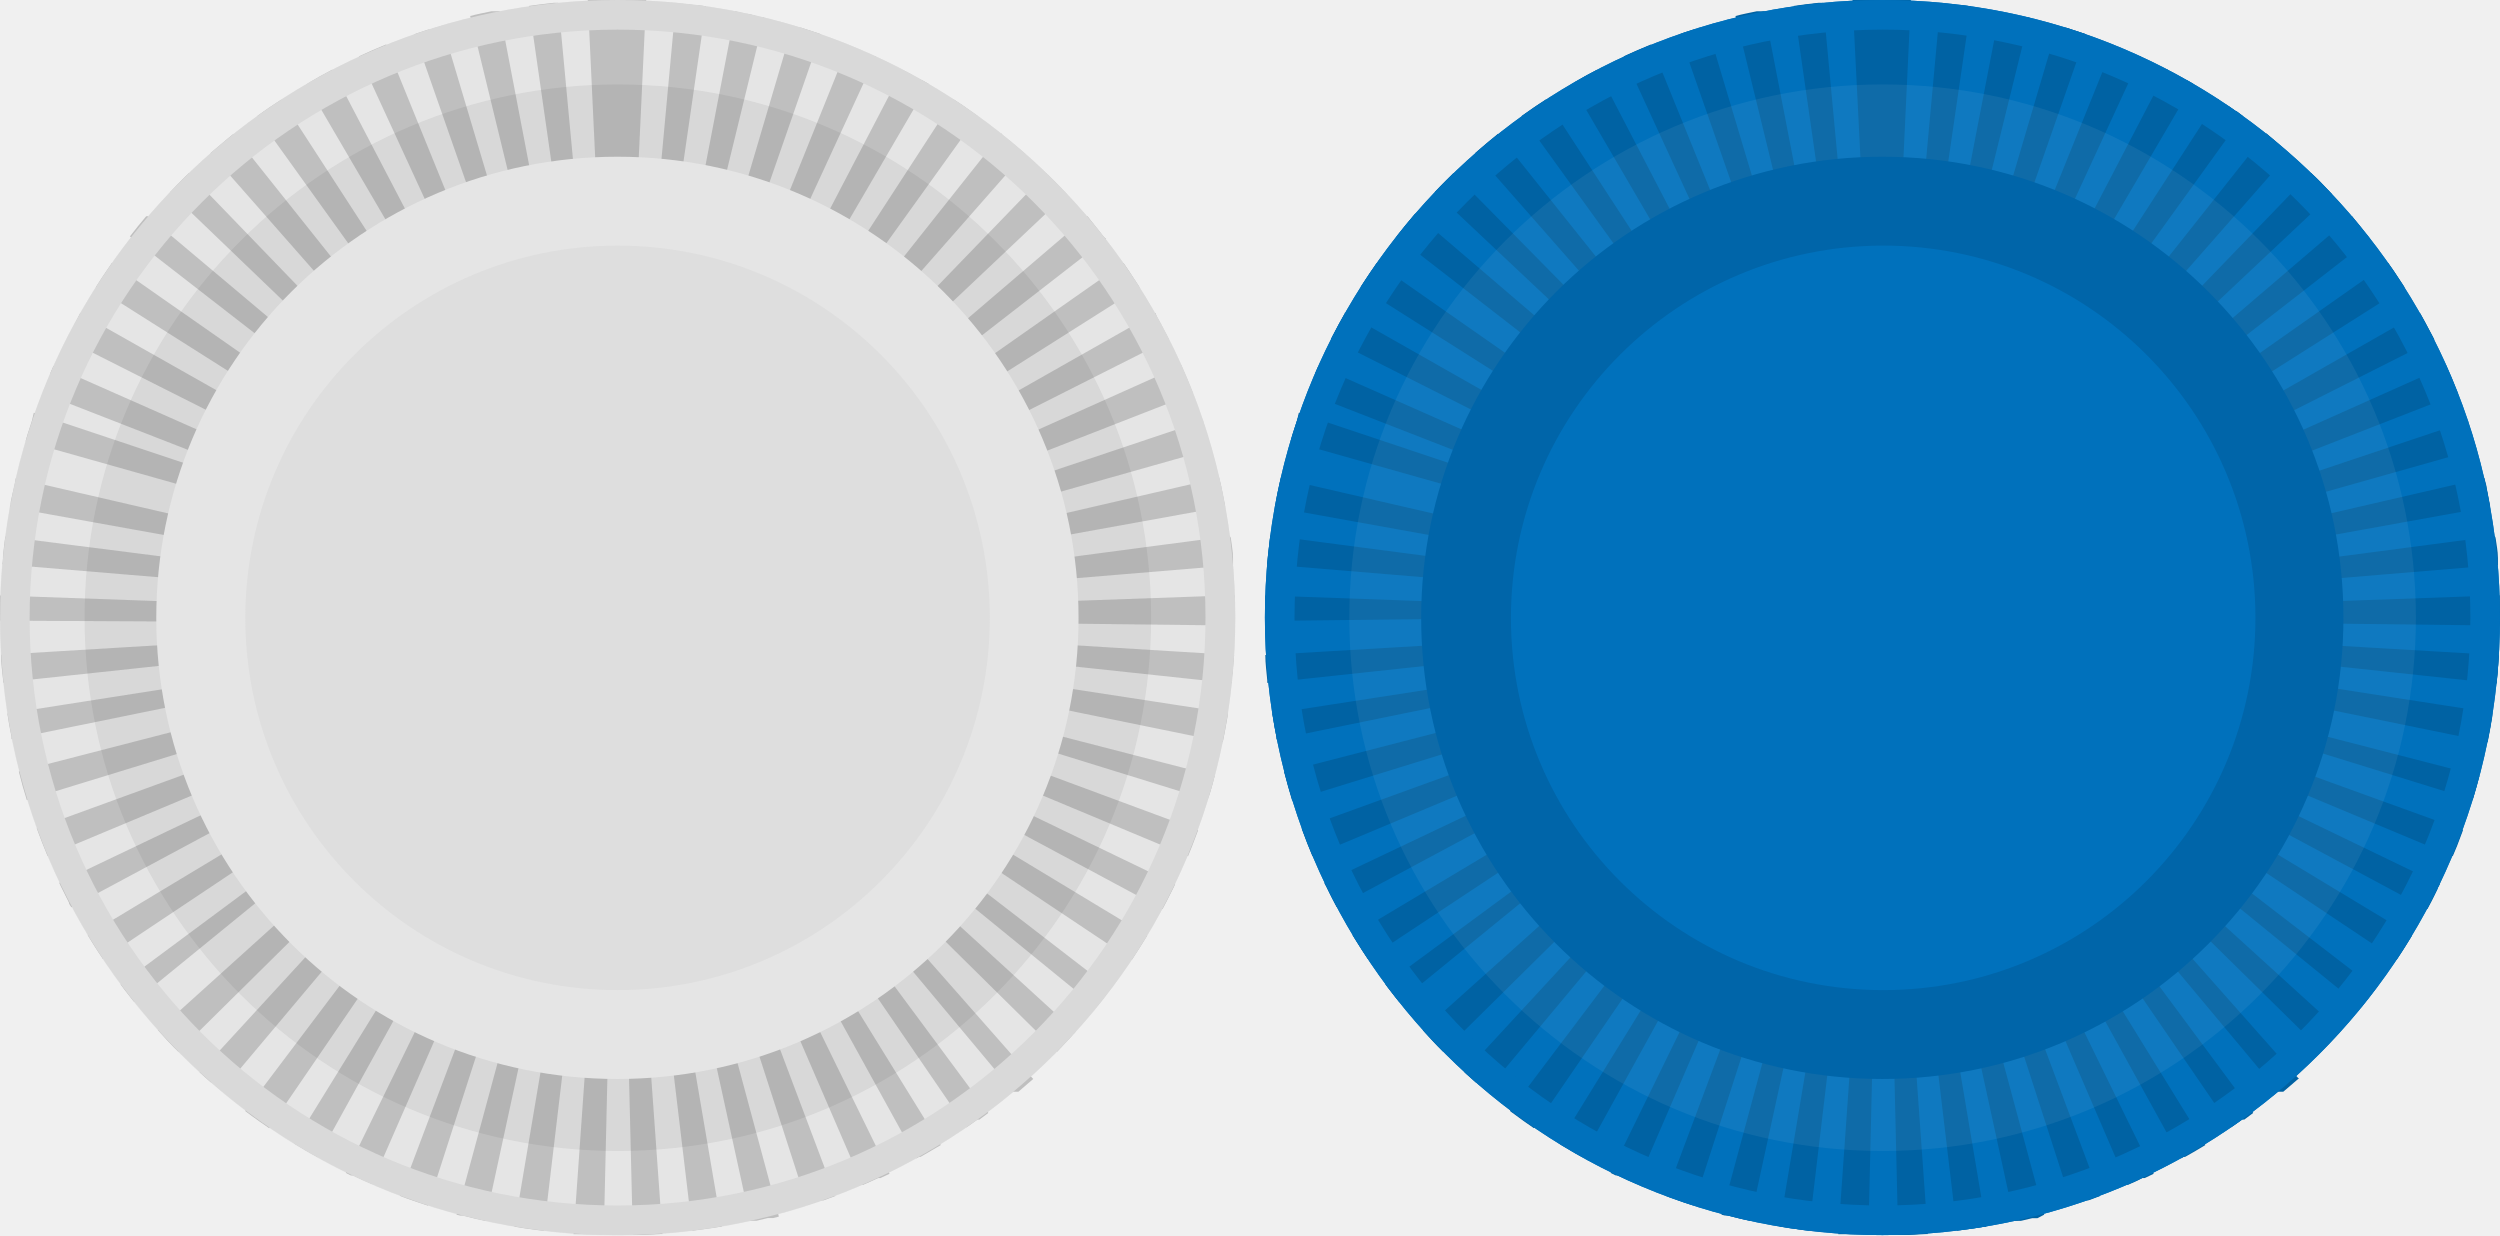
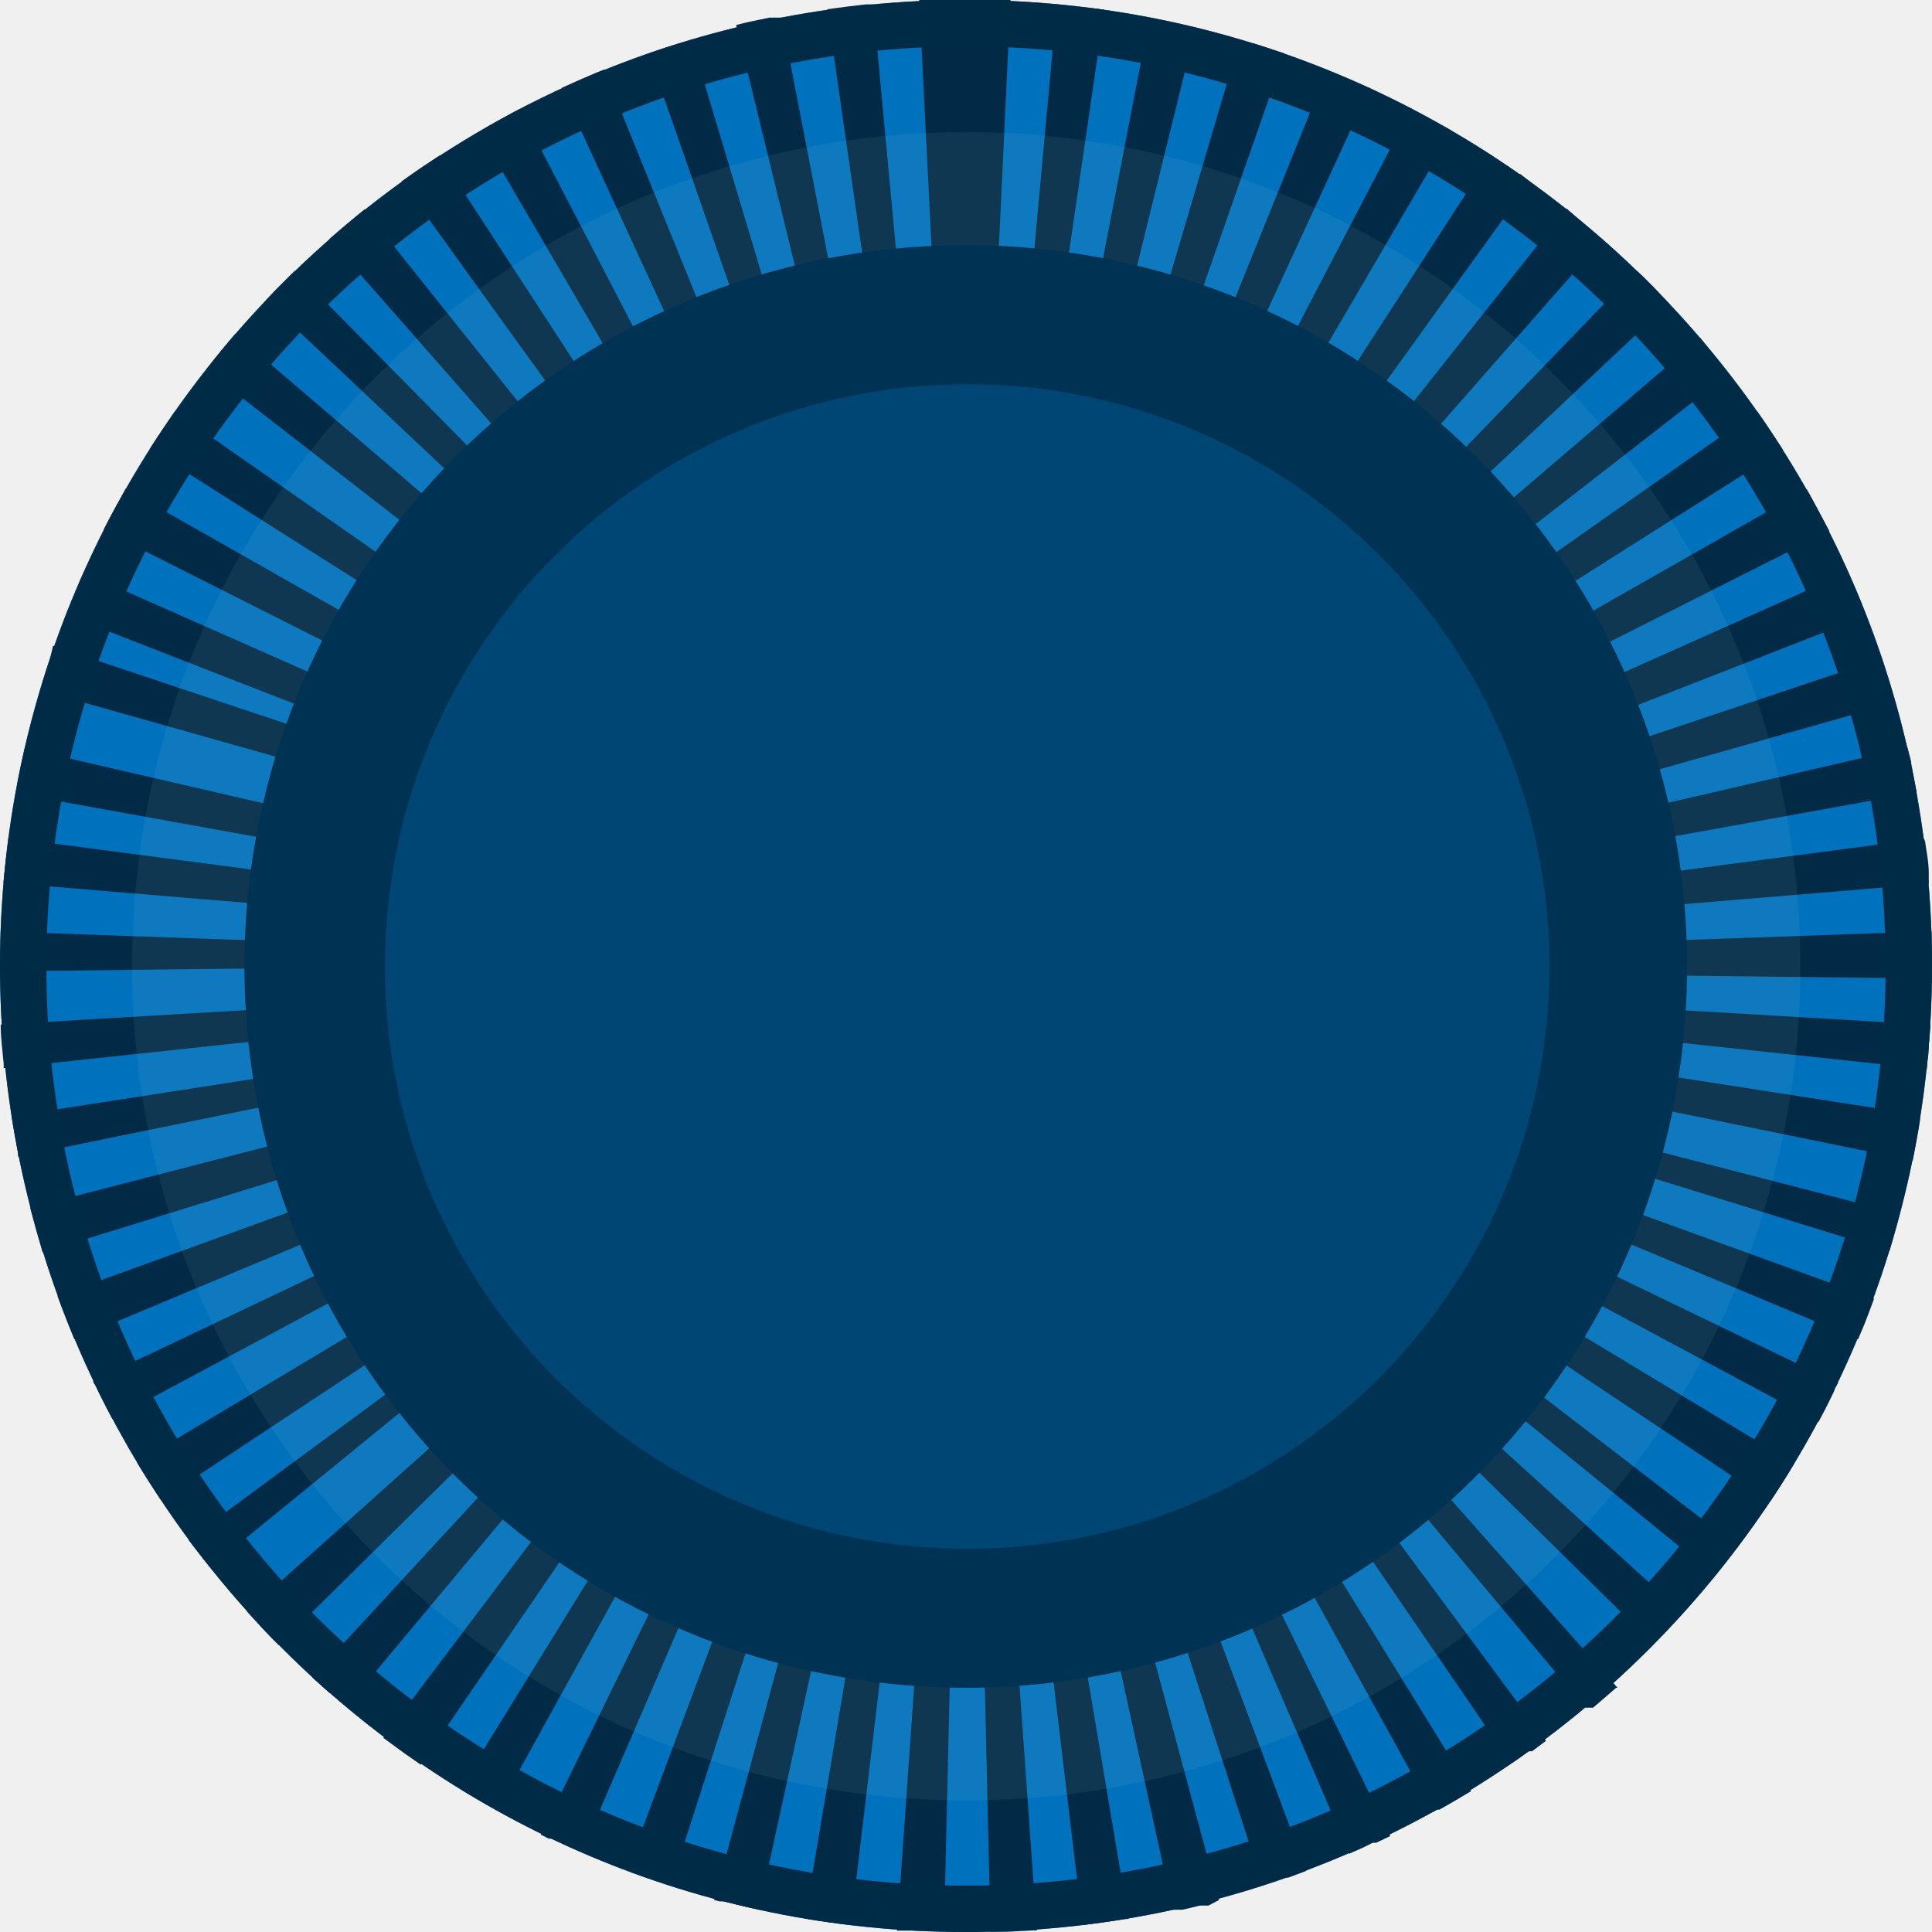
- <svg xmlns="http://www.w3.org/2000/svg" id="Layer_1" data-name="Layer 1" width="168.77" height="83.38" viewBox="0 0 168.77 83.38">
+ <svg xmlns="http://www.w3.org/2000/svg" viewBox="0 0 83.38 83.38">
  <defs>
    <style>
      .cls-1 {
+         opacity: .06;
+       }
+ 
+       .cls-2 {
+         fill: #262626;
+       }
+ 
+       .cls-2, .cls-3, .cls-4, .cls-5, .cls-6 {
+         stroke-width: 0px;
+       }
+ 
+       .cls-3 {
        fill: #1a1a1a;
      }

-       .cls-2 {
+       .cls-4 {
        fill: #404040;
      }

-       .cls-3 {
-         fill: #262626;
-       }
- 
-       .cls-4 {
-         opacity: 0.06;
-       }
- 
      .cls-5 {
-         fill: #fff;
+         fill: #212121;
      }

      .cls-6 {
-         fill: #212121;
-       }
- 
-       .cls-7 {
-         fill: #e5e5e5;
-       }
- 
-       .cls-8 {
-         fill: #bfbfbf;
-       }
- 
-       .cls-9 {
-         fill: #d9d9d9;
-       }
- 
-       .cls-10 {
-         fill: #dedede;
+         fill: #fff;
      }
    </style>
  </defs>
-   <g>
+   <g id="Layer_1-2" data-name="Layer 1">
    <g>
-       <path class="cls-1" d="M168.77,41.7A41.69,41.69,0,1,1,127.07,0,41.68,41.68,0,0,1,168.77,41.7Z" style="fill: rgb(0, 113, 188);" />
-       <path class="cls-2" d="M127.07,0h-1.26l-.75,0,1,20q.52,0,1,0V0Zm-4,.19-.16,0h-.15c-.56.06-1.12.13-1.67.21l2.84,19.79c.35,0,.69-.09,1-.12L123.07.19Zm-3.95.57-.09,0h-.43c-.48.1-1,.2-1.44.32l4.74,19.43c.33-.08.67-.16,1-.22L119.12.76Zm-3.89,1-.8.24h0l-.06,0h0l-.06,0h0l0,0-.93.31,6.59,18.88c.32-.11.65-.22,1-.31L115.23,1.71ZM111.46,3c-.62.25-1.23.52-1.84.8L118,22c.32-.15.63-.29,1-.42L111.46,3ZM107.83,4.7c-.59.31-1.18.63-1.75,1l10.09,17.28c.29-.18.6-.35.9-.51L107.83,4.7Zm-3.45,2c-.56.36-1.11.73-1.66,1.13l11.7,16.22.86-.59L104.38,6.72Zm-3.25,2.33q-.78.63-1.53,1.29l13.18,15c.27-.23.53-.45.81-.67L101.13,9.05Zm-3,2.64-.84.84h0l0,0h0l0,0h0l0,0h0l-.43.45,14.56,13.71c.24-.25.49-.5.74-.74L98.12,11.69ZM95.38,14.6h0l0,0h0v0h0l0,0h0c-.38.45-.74.9-1.1,1.36l0,0,15.8,12.26c.21-.27.44-.54.66-.81l-15.2-13Zm-2.45,3.16-.15.23h0v0h0c-.32.46-.63.92-.93,1.39l16.9,10.7c.19-.29.38-.59.58-.87L92.93,17.76Zm-2.14,3.38-.45.81h0c-.17.31-.33.62-.49.93l17.85,9c.15-.31.32-.62.49-.92l-17.4-9.87ZM89,24.71l-.2.45h0l0,.06h0l0,.06h0c-.18.42-.35.84-.52,1.27l18.63,7.26c.13-.32.26-.64.4-1L89,24.71Zm-1.45,3.72c-.09.27-.18.54-.26.81h0v0h0v0h0v0h0v0h0v0h0v0h0v0h0v0h0v0h0v0h0v0h0v0h0v0h0v0h0v0h0s0,0,0,0h0v0h0v0h0c-.06.18-.11.36-.16.55l19.24,5.43c.1-.33.2-.66.31-1l-19-6.35Zm-1.09,3.85q-.18.8-.33,1.59c0,.13-.05.25-.07.37l19.68,3.55c.06-.34.13-.68.21-1l-19.49-4.5Zm-.71,3.94-.15,1.28h0v0h0v0h0v0h0l-.06.59,19.93,1.66c0-.35.07-.7.12-1l-19.84-2.6Zm-.33,4c0,.32,0,.64,0,1h0v0h0v.06h0v.24h0v0h0v0h0v0h0v0h0v0h0v0h0v.4l20-.23V41.7c0-.26,0-.53,0-.79l-20-.71Zm20,2.82-20,1.18c0,.57.08,1.14.13,1.7h0v0h0v0h0v0h0c0,.06,0,.12,0,.18l19.89-2.13c0-.34-.07-.69-.09-1Zm.23,2.08L85.89,48.18v0h0v0h0v0h0c.09.53.18,1.05.28,1.57h0v0h0v0h0v0h0c0,.05,0,.11,0,.17l19.59-4q-.1-.51-.18-1Zm.41,2-19.37,5c.17.65.35,1.29.54,1.93l19.11-5.9c-.1-.33-.19-.67-.28-1Zm.61,2-18.8,6.81c.23.63.47,1.25.73,1.87l18.45-7.72c-.13-.32-.26-.64-.38-1Zm.8,1.9L89.41,59.6c0,.07.07.15.11.22h0v0h0c.17.37.36.73.55,1.1h0v0h0v0h0v0h0l.17.32,17.63-9.45c-.16-.31-.32-.62-.47-.93Zm1,1.83L91.3,63.12l.3.48h0v0h0v0h0c.24.38.49.77.74,1.14L109,53.71c-.19-.29-.38-.58-.56-.88Zm1.16,1.73L93.52,66.45l.23.3h0v0h0v0h0v0h0v0h0v0h0l0,0h0v0h0v0h0v0h0v0h0v0h0v0h0l0,0h0c.23.3.47.6.71.89l15.5-12.64c-.22-.27-.44-.55-.64-.83Zm1.32,1.62L96.05,69.55c.45.49.9,1,1.37,1.45l14.23-14.06c-.25-.24-.49-.5-.72-.76Zm1.47,1.49L98.86,72.39l.76.68h.06l0,0h0l.67.57,12.82-15.35c-.27-.22-.54-.46-.79-.69ZM114,59,101.93,75l.93.68.69.48,11.3-16.5L114,59Zm1.72,1.18-10.49,17,.1.07h0l0,0h0c.5.3,1,.6,1.52.88h0l9.66-17.51-.9-.52Zm1.82,1-8.81,18,.34.17h.16l0,0h0c.42.2.84.39,1.27.57l7.93-18.36c-.31-.13-.63-.28-.94-.43Zm1.9.82-7,18.72c.63.24,1.25.45,1.89.66l6.13-19-1-.34Zm2,.63L116.21,82l.24.06h.2q.75.2,1.5.36l4.26-19.55c-.34-.07-.67-.15-1-.24Zm2,.44-3.31,19.73c.5.08,1,.16,1.51.22l.47.06,2.36-19.86c-.35,0-.69-.09-1-.15Zm2.07.25-1.41,20,.4,0h.09l1,0h.54l.47-20c-.35,0-.71,0-1,0Zm3.16,0-1,.05.47,20,.57,0h.12l1.19-.06h.12l-1.42-20Zm2.07-.25c-.34.06-.69.11-1,.15l2.37,19.86c.62-.08,1.23-.16,1.83-.26h.15l-3.32-19.73Zm2-.44c-.33.09-.67.17-1,.24L136,82.42l.22,0h.2l.76-.18h.36L138,82l-5.2-19.32Zm2-.63-1,.34,6.14,19,.92-.31H141l.77-.29-7-18.71Zm1.9-.83-.94.44L143.62,80c.35-.15.7-.3,1-.47h.16l.61-.29-8.81-18Zm1.82-1c-.3.18-.6.36-.9.52l9.67,17.51.18-.1h0l0,0h.1l0,0h0c.47-.26.92-.53,1.37-.8l-10.49-17ZM140.16,59c-.28.21-.56.42-.85.61l11.3,16.5c.25-.17.51-.35.75-.53h0l0,0h0l0,0h0l0,0h.15l0,0h0l.6-.45L140.16,59Zm1.6-1.34c-.25.24-.52.47-.78.69L153.8,73.7h.34l0,0h0l0,0h0c.34-.28.66-.57,1-.86h.06v0h0l0,0h0L141.76,57.66Zm1.47-1.49c-.23.26-.47.52-.72.77l14.23,14h0v0h0c.31-.32.62-.64.92-1h0l0,0h0v0h0l0,0h0l.32-.35L143.23,56.17Zm1.32-1.61c-.2.27-.42.55-.64.82L159.41,68h0v0h0v0h0v0h0v0h0v0h0c.2-.26.41-.52.61-.79h0l0,0h0l0,0h0v0h0a0,0,0,0,0,0,0h0l.36-.47L144.55,54.56Zm1.16-1.74c-.18.3-.37.59-.56.88l16.64,11.1.14-.21v0h0c.31-.47.61-.95.9-1.43h0l0,0h0L145.71,52.82Zm1-1.83c-.15.32-.31.63-.47.93l17.63,9.45.27-.51c.14-.28.28-.55.41-.83h0l0,0h0v0h0v0h0c0-.11.1-.22.16-.33L146.69,51Zm.8-1.9c-.12.32-.25.64-.38,1l18.45,7.71.29-.69h0v0h0v0h0v0h0c.14-.36.27-.71.4-1.06l-18.8-6.81Zm.6-2c-.08.33-.18.67-.28,1L166.93,54l.12-.41h0v0h0v0h0v0h0v0h0v0h0v0h0v0h0v0h0v0h0a0,0,0,0,1,0,0h0l.33-1.21-19.38-5Zm.42-2c0,.34-.12.68-.18,1l19.59,4c.11-.57.22-1.15.31-1.72,0-.09,0-.17,0-.25l-19.76-3.07Zm.22-2.08c0,.35,0,.7-.08,1l19.88,2.13c0-.24.05-.47.07-.71h0v0h0v0h0v0c0-.38.06-.76.08-1.14v-.06l-20-1.18Zm20-2.82-20,.71c0,.27,0,.53,0,.8V42l20,.23V41.8h0v0h0v0h0v0h0v-.09h0v0h0v-.17h0v0h0V41.2h0v0h0c0-.15,0-.29,0-.44h0v-.09h0v-.15h0c0-.09,0-.18,0-.27Zm-.33-4-19.83,2.61c0,.34.08.69.11,1l19.93-1.66c0-.16,0-.31,0-.47h0v0h0v0h0v0h0v0h0c0-.46-.1-.92-.16-1.37Zm-.71-3.93-19.49,4.5c.08.33.15.68.21,1l19.68-3.56-.18-.95h0v0h0v0h0v0h0v0h0v0h0v0h0v0h0v0h0v0h0v0h0v0h0l-.06-.32h0v-.06h0v0h0l-.06-.24Zm-1.09-3.85-19,6.36q.16.49.3,1l19.25-5.44h0v0h0v0h0v0h0c-.14-.49-.29-1-.45-1.46h0v0h0c0-.1-.07-.19-.1-.29Zm-1.45-3.73L146.9,32.85c.14.32.27.64.4,1l18.63-7.27c-.24-.62-.5-1.24-.77-1.85Zm-1.81-3.57L146,31c.17.3.34.61.49.92l17.85-9c-.27-.52-.54-1-.83-1.55h0v0h0l0,0h0v0h0v0h0v0h0v0h0v0h0Zm-2.14-3.37-16.36,11.5c.2.28.39.57.58.86l16.89-10.7-.13-.2h0v0h0l-.66-1h0v0h0l-.27-.38Zm-2.45-3.16-15.19,13q.33.39.66.81L160,16.14l-.11-.15h0l0,0h0l0,0h0l0,0h0v0h0l0,0h0l0,0h0l0,0h0l0,0h0l0,0h0v0h0v0h0v0h0v0h0v0h0v0h0v0h0v0h0v0h0v0h0v0h0v0h0l0,0h0l0,0h0l0,0h0l0,0h0l0,0h0l0,0h0l0,0h0l0,0h0l0,0h0l0,0h0l0,0h0l0,0h0l0,0h0l0,0h0l0,0h0l0,0h0l0,0h0v0h0l0,0h0l0,0h0l-.13-.15ZM156,11.68l-13.89,14.4.74.74L157.42,13.1h0c-.46-.49-.92-1-1.4-1.42ZM153,9,140.56,24.7c.27.21.54.44.8.67l13.18-15-.23-.21h0v0h0L153,9Zm-3.25-2.33L138.87,23.48c.29.19.58.38.86.59L151.42,7.84,151,7.51h-.06l-.51-.36h-.08l-.55-.36Zm-3.45-2-9.24,17.74c.31.16.61.33.91.5L148.06,5.66l-.43-.25h0l-.06,0h0l0,0h0c-.4-.23-.8-.44-1.21-.66ZM142.68,3l-7.49,18.54.95.41,8.38-18.16h-.32c-.5-.23-1-.44-1.52-.65ZM138.9,1.7l-5.66,19.18,1,.32,6.59-18.89-1.34-.44h-.15l-.42-.13ZM135,.76l-3.79,19.63,1,.22L137,1.18h-.23l-.82-.19h-.23c-.23-.06-.45-.1-.67-.14Zm-4-.57L129.17,20.1c.35,0,.7.07,1,.12L133.05.42l-.5-.06h-.21l-.9-.1h-.11l-.27,0Zm-4-.19V20l1.06,0,.94-20c-.41,0-.81,0-1.22,0h-.78Z" style="fill: rgb(0, 98, 163);" />
-     </g>
-     <path class="cls-3" d="M127.07,2A39.69,39.69,0,1,1,87.39,41.7,39.75,39.75,0,0,1,127.07,2m0-2a41.69,41.69,0,1,0,41.7,41.7A41.69,41.69,0,0,0,127.07,0Z" style="fill: rgb(0, 113, 188);" />
-     <g class="cls-4">
-       <path class="cls-5" d="M163.09,41.7a36,36,0,1,1-36-36A36,36,0,0,1,163.09,41.7Z" />
-     </g>
-     <g>
-       <path class="cls-6" d="M127.07,69.83A28.13,28.13,0,1,1,155.2,41.7,28.15,28.15,0,0,1,127.07,69.83Z" style="fill: rgb(0, 113, 188);" />
-       <path class="cls-1" d="M127.07,16.58A25.13,25.13,0,1,1,102,41.7a25.15,25.15,0,0,1,25.12-25.12m0-6A31.13,31.13,0,1,0,158.2,41.7a31.12,31.12,0,0,0-31.13-31.12Z" style="fill: rgb(0, 101, 169);" />
-     </g>
-   </g>
-   <g id="LS_pressed" data-name="LS pressed">
-     <g>
-       <path class="cls-7" d="M83.39,41.7A41.7,41.7,0,1,1,41.69,0,41.69,41.69,0,0,1,83.39,41.7Z" />
-       <path class="cls-8" d="M41.69,0H40.43l-.75,0,.94,20,1.07,0V0Zm-4,.19-.17,0h-.14c-.56.06-1.12.13-1.67.21l2.84,19.79c.34,0,.69-.09,1-.12L37.69.19Zm-4,.57-.09,0h-.42c-.48.1-1,.2-1.44.32l4.73,19.43c.34-.08.68-.16,1-.22L33.73.76Zm-3.88,1-.8.24h0L29,2h0l-.05,0h0l-.05,0-.93.31,6.6,18.88c.32-.11.65-.22,1-.31L29.85,1.71ZM26.07,3c-.62.25-1.23.52-1.83.8L32.62,22c.31-.15.63-.29,1-.42L26.07,3ZM22.44,4.7c-.59.31-1.17.63-1.75,1L30.78,22.94c.3-.18.6-.35.91-.51L22.44,4.7ZM19,6.72c-.56.36-1.11.73-1.65,1.13L29,24.07c.29-.2.57-.4.87-.59L19,6.72ZM15.75,9.05c-.53.42-1,.85-1.54,1.29l13.19,15c.26-.23.53-.45.8-.67L15.75,9.05Zm-3,2.64c-.29.27-.56.55-.84.84h0l0,0h0v0h0v0h0l-.43.45L25.9,26.82c.23-.25.48-.5.73-.74L12.74,11.69ZM10,14.6h0v0h0v0H9.87v0h0c-.38.45-.75.9-1.1,1.36l0,0,15.8,12.26q.32-.4.66-.81L10,14.6ZM7.55,17.76,7.39,18h0v0h0c-.32.46-.62.92-.92,1.39l16.9,10.7c.18-.29.38-.59.58-.87L7.55,17.76ZM5.41,21.14,5,22H5l-.49.93,17.85,9c.16-.31.32-.62.5-.92L5.41,21.14Zm-1.8,3.57c-.07.15-.14.3-.2.45h0l0,.06h0a.14.14,0,0,0,0,.06h0c-.18.42-.36.84-.52,1.27l18.63,7.26c.13-.32.26-.64.4-1L3.61,24.71ZM2.15,28.43c-.09.27-.17.54-.26.81h0v0h0v0h0v0h0v0h0v0h0v0h0v0h0v0h0v0h0v0h0v0h0v0h0v0h0v0h0v0h0s0,0,0,0h0v0h0v0h0c-.06.18-.11.36-.16.55l19.25,5.43q.13-.5.3-1l-19-6.35ZM1.07,32.28C1,32.81.83,33.34.73,33.87c0,.13,0,.25-.07.37l19.69,3.55c.06-.34.13-.68.2-1L1.07,32.28ZM.36,36.22c-.06.42-.11.85-.15,1.28h0v0h0v0h0v0h0c0,.2,0,.39-.05.59l19.93,1.66c0-.35.07-.7.11-1L.36,36.22ZM0,40.2l0,1H0v0H0v.06H0v.24H0v0H0v0H0v0H0v0H0v0H0v0H0c0,.13,0,.27,0,.4L20,42V41.7c0-.26,0-.53,0-.79L0,40.2ZM20,43,.07,44.2c0,.57.08,1.14.14,1.7h0v0h0v0h0v0h0a1.1,1.1,0,0,0,0,.18l19.88-2.13c0-.34-.06-.69-.08-1Zm.22,2.08L.5,48.17v0h0v0h0v0h0c.08.53.17,1.05.28,1.57h0v0h0v0h0v0h0l0,.16,19.59-4c-.06-.34-.13-.68-.18-1Zm.42,2-19.37,5c.16.65.34,1.29.54,1.93L21,48.12c-.1-.33-.2-.67-.28-1Zm.61,2L2.48,55.91c.23.63.47,1.25.73,1.87l18.45-7.72c-.13-.32-.26-.64-.37-1Zm.79,1.9L4,59.6l.1.22h0v0h0c.18.37.36.73.55,1.1h0l0,0h0v0h0v0h0c0,.11.11.22.17.33l17.62-9.46c-.16-.31-.32-.62-.47-.93Zm1,1.83L5.92,63.12l.29.48h0v0h0v0h0c.24.38.49.77.74,1.14l16.63-11.1c-.19-.29-.38-.58-.55-.88Zm1.15,1.73L8.14,66.45l.22.3h0l0,0h0l0,0h0l0,0h0l0,0h0v0h0v0h0v0h0v0h0v0h0l0,0h0l0,0h0l0,0h0l0,0h0c.23.3.46.6.7.89l15.5-12.64c-.22-.27-.43-.55-.64-.83Zm1.32,1.62L10.67,69.55c.44.49.9,1,1.37,1.45L26.26,56.94c-.24-.24-.49-.5-.72-.76ZM27,57.67,13.48,72.39c.25.23.5.46.76.68h.06l0,0h0l.66.57L27.8,58.36c-.27-.22-.53-.46-.79-.69ZM28.62,59,16.55,75c.3.23.61.46.93.68l.69.48,11.29-16.5c-.28-.2-.57-.4-.84-.61Zm1.72,1.18-10.49,17,.1.07h0l0,0h0c.5.3,1,.6,1.52.88h0l9.67-17.51c-.31-.17-.61-.34-.9-.52Zm1.82,1-8.81,18,.33.17h.16l0,0h0q.63.3,1.26.57L33.1,61.62c-.32-.13-.64-.28-.94-.43Zm1.9.82L27,80.73c.62.24,1.25.45,1.89.66l6.12-19-1-.34Zm2,.63L30.82,82l.24.06h.21q.74.2,1.5.36L37,62.88c-.34-.07-.68-.15-1-.24Zm2,.44L34.73,82.81c.5.08,1,.16,1.51.22l.47.06,2.36-19.86c-.34,0-.69-.09-1-.15Zm2.07.25-1.41,20,.41,0h.09l1,0h.54l.46-20c-.35,0-.7,0-1,0Zm3.16,0-1.05.05.48,20,.56,0h.13l1.18-.06h.13l-1.43-20Zm2.08-.25c-.34.06-.69.11-1,.15l2.37,19.86c.61-.08,1.22-.16,1.83-.26h.15L45.35,63.08Zm2-.44c-.33.09-.67.17-1,.24l4.27,19.54.22,0h.21l.76-.18h.36l.39-.1-5.2-19.32Zm2-.63-1,.34,6.13,19,.92-.31h.19l.78-.29L49.33,62Zm1.91-.83-1,.44L58.23,80c.35-.15.7-.3,1.05-.47h.15l.62-.29-8.81-18Zm1.81-1c-.29.18-.59.36-.89.52l9.66,17.51.18-.1h0l0,0h.1l0,0h0l1.37-.8-10.5-17ZM54.77,59c-.27.21-.56.42-.84.61l11.3,16.5.75-.53h0l0,0h0l0,0h0l0,0h.14l0,0h0l.6-.45L54.77,59Zm1.61-1.34c-.26.24-.52.47-.79.69L68.41,73.7h.34l0,0h0l0,0h0l1-.86h0l0,0h0l0,0h0L56.38,57.66Zm1.47-1.49c-.23.26-.48.52-.72.77L71.36,71h0l0,0h0l.93-1h0l0,0h0v0h0l0,0h0c.1-.12.21-.24.32-.35L57.85,56.17Zm1.32-1.61c-.21.27-.42.55-.64.82L74,68h0l0,0h0v0h0l0,0h0l0,0h0l0,0h0c.21-.26.42-.52.62-.79h0l0,0h0v0h0v0h0a0,0,0,0,0,0,0h0c.11-.16.23-.31.35-.47L59.17,54.56Zm1.15-1.74c-.17.3-.36.59-.55.88L76.4,64.8l.14-.21,0,0h0c.31-.47.61-.95.9-1.43h0v0h0L60.32,52.82Zm1-1.83c-.14.32-.3.63-.46.93l17.62,9.45.27-.51.42-.83h0v0h0v0h0v0h0c.06-.11.11-.22.16-.33L61.3,51Zm.8-1.9c-.12.32-.24.64-.37,1l18.45,7.71c.1-.23.19-.46.28-.69h0v0h0v0h0v0h0c.13-.36.27-.71.4-1.06L62.1,49.09Zm.61-2c-.09.33-.18.67-.28,1L81.54,54c0-.14.08-.27.13-.41h0v0h0v0h0v0h0v0h0v0h0v0h0v0h0v0h0v0h0a0,0,0,0,0,0,0h0c.12-.4.23-.81.33-1.21l-19.37-5Zm.41-2q-.07.51-.18,1l19.59,4c.12-.57.22-1.15.32-1.72a1.87,1.87,0,0,1,0-.25L63.12,45.09ZM63.35,43c0,.35-.05.7-.09,1l19.89,2.13c0-.24,0-.47.07-.71h0v0h0v0h0v0c0-.38.06-.76.09-1.14v-.06L63.35,43Zm20-2.82-20,.71c0,.27,0,.53,0,.8V42l20,.23V41.8h0v0h0v0h0v0h0v-.09h0v0h0v-.17h0v0h0V41.2h0v0h0c0-.15,0-.29,0-.44h0v-.09h0v-.15h0a2.44,2.44,0,0,1,0-.27Zm-.33-4L63.2,38.81c0,.34.08.69.11,1l19.93-1.66c0-.16,0-.31,0-.47h0v0h0v0h0v0h0v0h0c0-.46-.1-.92-.15-1.37Zm-.72-3.93-19.48,4.5.21,1,19.68-3.56c-.06-.31-.12-.63-.19-.95h0v0h0v0h0v0h0v0h0v0h0v0h0v0h0v0h0v0h0v0h0v0h0l-.07-.32h0v-.06h0v0h0l-.06-.24Zm-1.08-3.85-19,6.36q.16.49.3,1l19.25-5.44h0v0h0v0h0v0h0c-.14-.49-.29-1-.45-1.46h0v0h0c0-.1-.07-.19-.1-.29Zm-1.46-3.73L61.51,32.85c.14.32.28.64.4,1l18.63-7.27c-.24-.62-.5-1.24-.77-1.85ZM78,21.12,60.58,31c.17.3.33.61.49.92l17.84-9c-.26-.52-.54-1-.82-1.55h0l0,0h0v0h0l0,0h0v0h0v0h0v0h0v0h0Zm-2.14-3.37L59.46,29.25c.2.28.4.57.58.86l16.9-10.7-.13-.2h0l0,0h0c-.21-.33-.43-.66-.65-1h0v0h0l-.26-.38Zm-2.45-3.16-15.2,13q.34.39.66.81l15.8-12.27L74.52,16h0l0,0h0v0h0v0h0v0h0v0h0l0,0h0l0,0h0l0,0h0l0,0h0l0,0h0l0,0h0l0,0h0l0,0h0l0,0h0l0,0h0l0,0h0v0h0v0h0v0h0v0h0v0h0v0h0v0h0l0,0h0l0,0h0l0,0h0l0,0h0l0,0h0l0,0h0l0,0h0l0,0h0l0,0h0l0,0h0l0,0h0v0h0v0h0v0h0v0h0v0h0l-.12-.15Zm-2.75-2.91L56.75,26.08c.25.24.5.49.73.74L72,13.1h0c-.46-.49-.93-1-1.41-1.42ZM67.62,9,55.17,24.7c.28.21.55.44.81.67l13.18-15-.23-.21h0l0,0h0c-.41-.35-.83-.7-1.26-1ZM64.38,6.71,53.48,23.48c.29.19.58.38.86.59L66,7.84l-.46-.33h0L65,7.12h0l0,0h0l0,0h0l-.55-.36Zm-3.45-2L51.69,22.43l.91.5L62.68,5.66l-.44-.25h0l-.05,0h0l0,0h0c-.4-.23-.81-.44-1.21-.66ZM57.29,3,49.81,21.56l.95.41L59.13,3.81h-.31c-.5-.23-1-.44-1.53-.65ZM53.52,1.7,47.86,20.88l1,.32L55.42,2.31l-1.33-.44h-.15l-.42-.13ZM49.63.76,45.85,20.39l1,.22L51.59,1.18h-.23L50.54.94H50.3L49.63.76Zm-4-.57L43.79,20.1c.34,0,.69.07,1,.12L47.66.42l-.5-.06H47l-.9-.1H46l-.27,0Zm-4-.19V20l1.05,0,.94-20c-.4,0-.81,0-1.21,0h-.78Z" />
-     </g>
-     <path class="cls-9" d="M41.69,2A39.69,39.69,0,1,1,2,41.7,39.75,39.75,0,0,1,41.69,2m0-2a41.69,41.69,0,1,0,41.7,41.7A41.69,41.69,0,0,0,41.69,0Z" />
-     <g class="cls-4">
-       <path d="M77.71,41.7a36,36,0,1,1-36-36A36,36,0,0,1,77.71,41.7Z" />
-     </g>
-     <g>
-       <path class="cls-10" d="M41.69,69.83A28.13,28.13,0,1,1,69.81,41.7,28.16,28.16,0,0,1,41.69,69.83Z" />
-       <path class="cls-7" d="M41.69,16.58A25.13,25.13,0,1,1,16.56,41.7,25.15,25.15,0,0,1,41.69,16.58m0-6A31.13,31.13,0,1,0,72.81,41.7,31.12,31.12,0,0,0,41.69,10.58Z" />
+       <g>
+         <path class="cls-3" d="m83.38,41.7c0,23.02-18.68,41.69-41.7,41.68C18.66,83.37,0,64.7,0,41.68,0,18.66,18.66,0,41.68,0c23.02-.01,41.69,18.64,41.7,41.66v.04Z" style="fill: rgb(0, 113, 188);" />
+         <path class="cls-4" d="m41.68,0h-2.01l1,20h1V0h.01Zm-4,.19h-.31c-.56.06-1.12.13-1.67.21l2.84,19.79c.35,0,.69-.09,1-.12L37.68.19Zm-3.95.57h-.52c-.48.1-1,.2-1.44.32l4.74,19.43c.33-.08.67-.16,1-.22L33.73.76Zm-3.89,1l-.8.24h-.12l-.93.31,6.59,18.88c.32-.11.65-.22,1-.31L29.84,1.71v.05Zm-3.77,1.24c-.62.25-1.23.52-1.84.8l8.38,18.2c.32-.15.63-.29,1-.42L26.07,3Zm-3.63,1.7c-.59.31-1.18.63-1.75,1l10.09,17.28c.29-.18.6-.35.9-.51L22.44,4.7Zm-3.45,2c-.56.36-1.11.73-1.66,1.13l11.7,16.22.86-.59L18.99,6.72v-.02Zm-3.25,2.33c-.52.42-1.03.85-1.53,1.29l13.18,15c.27-.23.53-.45.81-.67l-12.46-15.6v-.02Zm-3,2.64l-.84.84h0l-.43.45,14.56,13.71c.24-.25.49-.5.74-.74l-14.04-14.24v-.02Zm-2.75,2.93h0c-.38.45-.74.9-1.1,1.36h0l15.8,12.26c.21-.27.44-.54.66-.81l-15.2-13-.16.19Zm-2.45,3.16l-.15.23h0c-.32.46-.63.92-.93,1.39l16.9,10.7c.19-.29.38-.59.58-.87L7.54,17.76Zm-2.14,3.38l-.45.81h0c-.17.31-.33.62-.49.93l17.85,9c.15-.31.32-.62.49-.92L5.4,21.09v.05Zm-1.79,3.57l-.2.45h0v.06h0v.06h0c-.18.42-.35.84-.52,1.27l18.63,7.26c.13-.32.26-.64.4-1L3.61,24.71Zm-1.45,3.72c-.09.27-.18.54-.26.81h0c-.06.18-.11.36-.16.55l19.24,5.43c.1-.33.2-.66.31-1L2.29,27.87l-.13.56Zm-1.09,3.85c-.12.53-.23,1.06-.33,1.59,0,.13-.05.25-.07.37l19.68,3.55c.06-.34.13-.68.21-1L1.07,32.29h0Zm-.71,3.94l-.15,1.28H.21l-.06.59,19.93,1.66c0-.35.07-.7.12-1L.36,36.15v.07ZM.03,40.22v1H.03v.06H.03v.24H.03v.4l20-.23h0v-.78L.03,40.2v.02Zm20,2.82L.03,44.22c0,.57.08,1.14.13,1.7H.16v.18l19.89-2.13c0-.34-.07-.69-.09-1l.07.07Zm.23,2.08L.5,48.18H.5c.09.53.18,1.05.28,1.57h0v.17l19.59-4c-.07-.34-.13-.67-.18-1l.07.2Zm.41,2L1.3,52.12c.17.65.35,1.29.54,1.93l19.11-5.9c-.1-.33-.19-.67-.28-1v-.03Zm.61,2l-18.8,6.81c.23.63.47,1.25.73,1.87l18.45-7.72c-.13-.32-.26-.64-.38-1v.04Zm.8,1.9l-18.06,8.58c0,.07.07.15.11.22h0c.17.37.36.73.55,1.1h0l.17.32,17.63-9.45c-.16-.31-.32-.62-.47-.93l.07.16Zm1,1.83l-17.17,10.27.3.48h0c.24.38.49.77.74,1.14l16.66-11.03c-.19-.29-.38-.58-.56-.88l.03.02Zm1.16,1.73l-16.11,11.87.23.3h0c.23.3.47.6.71.89l15.5-12.64c-.22-.27-.44-.55-.64-.83l.31.41Zm1.32,1.62l-14.9,13.35c.45.49.9,1,1.37,1.45l14.23-14.06c-.25-.24-.49-.5-.72-.76l.02.02Zm1.47,1.49l-13.56,14.7.76.68h.06l.67.57,12.82-15.35c-.27-.22-.54-.46-.79-.69l.04.09Zm1.58,1.31l-12.07,16,.93.68.69.48,11.3-16.5-.85-.66Zm1.72,1.18l-10.49,17,.1.07h0c.5.3,1,.6,1.52.88h0l9.66-17.51-.9-.52.11.08Zm1.82,1l-8.81,18,.34.17h.16c.42.2.84.39,1.27.57l7.93-18.36c-.31-.13-.63-.28-.94-.43l.05.05Zm1.9.82l-7,18.72c.63.24,1.25.45,1.89.66l6.13-19-1-.34-.02-.04Zm2,.63l-5.23,19.37.24.06h.2c.5.13,1,.25,1.5.36l4.26-19.55c-.34-.07-.67-.15-1-.24h.03Zm2,.44l-3.31,19.73c.5.08,1,.16,1.51.22l.47.06,2.36-19.86c-.35,0-.69-.09-1-.15h-.03Zm2.07.25l-1.41,20h2.03l.47-20h-1.09Zm3.16,0l-1,.05.47,20h.69l1.19-.06h.12l-1.42-20h-.05Zm2.07-.25c-.34.06-.69.11-1,.15l2.37,19.86c.62-.08,1.23-.16,1.83-.26h.15l-3.32-19.73-.03-.02Zm2-.44c-.33.09-.67.17-1,.24l4.26,19.55h.42l.76-.18h.36l.46-.24-5.2-19.32-.06-.05Zm2-.63l-1,.34,6.14,19,.92-.31h.2l.77-.29-7-18.71-.03-.03Zm1.9-.83l-.94.44,7.92,18.39c.35-.15.7-.3,1-.47h.16l.61-.29-8.81-18,.06-.07Zm1.82-1c-.3.18-.6.36-.9.52l9.67,17.51.18-.1h.1c.47-.26.92-.53,1.37-.8l-10.49-17,.07-.13Zm1.7-1.17c-.28.21-.56.42-.85.61l11.3,16.5c.25-.17.51-.35.75-.53h.15l.6-.45-11.95-16.13Zm1.6-1.34c-.25.24-.52.47-.78.69l12.82,15.35h.34c.34-.28.66-.57,1-.86h.06l-13.44-15.18h0Zm1.47-1.49c-.23.26-.47.52-.72.77l14.23,14h0c.31-.32.62-.64.92-1h0l.32-.35-14.75-13.42h0Zm1.32-1.61c-.2.27-.42.55-.64.82l15.5,12.62h0c.2-.26.41-.52.61-.79h0l.36-.47-15.83-12.18h0Zm1.16-1.74c-.18.3-.37.59-.56.88l16.64,11.1.14-.21h0c.31-.47.61-.95.9-1.43h0l-17.12-10.34h0Zm1-1.83c-.15.32-.31.63-.47.93l17.63,9.45.27-.51c.14-.28.28-.55.41-.83h0c0-.11.1-.22.16-.33l-18.02-8.7h.02Zm.8-1.9c-.12.32-.25.64-.38,1l18.45,7.71.29-.69h0c.14-.36.27-.71.4-1.06l-18.8-6.81.04-.15Zm.6-2c-.08.33-.18.67-.28,1l19.1,5.91.12-.41h0l.33-1.21-19.38-5,.11-.29Zm.42-2c0,.34-.12.68-.18,1l19.59,4c.11-.57.22-1.15.31-1.72v-.25l-19.76-3.07.04.04Zm.22-2.08c0,.35,0,.7-.08,1l19.88,2.13c0-.24.05-.47.07-.71h0c0-.38.06-.76.08-1.14v-.06l-20-1.18.05-.04Zm20-2.82l-20,.71v1.1l20,.23v-.43h0v-.09h0v-.17h0v-.34h0v-.44h0v-.09h0v-.15h0v-.33Zm-.33-4l-19.83,2.61c0,.34.08.69.11,1l19.93-1.66v-.47h0c0-.46-.1-.92-.16-1.37l-.05-.11Zm-.71-3.93l-19.49,4.5c.08.33.15.68.21,1l19.68-3.56-.18-.95h0l-.06-.32h0v-.06h0l-.06-.24-.1-.37Zm-1.09-3.85l-19,6.36c.11.33.21.66.3,1l19.25-5.44h0c-.14-.49-.29-1-.45-1.46h0c0-.1-.07-.19-.1-.29v-.17Zm-1.45-3.73l-18.27,8.17c.14.32.27.64.4,1l18.63-7.27c-.24-.62-.5-1.24-.77-1.85v-.05Zm-1.81-3.57l-17.36,9.89c.17.3.34.61.49.92l17.85-9c-.27-.52-.54-1-.83-1.55h0l-.15-.26Zm-2.14-3.37l-16.36,11.5c.2.28.39.57.58.86l16.89-10.7-.13-.2h0l-.66-1h0l-.27-.38-.05-.08Zm-2.45-3.16l-15.19,13c.22.26.44.53.66.81l15.76-12.25-.11-.15h0l-.13-.15-.99-1.26Zm-2.77-2.9l-13.89,14.4.74.74,14.57-13.72h0c-.46-.49-.92-1-1.4-1.42h-.02Zm-3-2.68l-12.44,15.7c.27.21.54.44.8.67l13.18-15-.23-.21h0l-1.31-1.16Zm-3.25-2.33l-10.88,16.81c.29.19.58.38.86.59l11.69-16.23-.42-.33h-.06l-.51-.36h-.08l-.55-.36-.05-.12Zm-3.45-2l-9.24,17.74c.31.16.61.33.91.5l10.09-17.25-.43-.25h-.06c-.4-.23-.8-.44-1.21-.66l-.06-.08Zm-3.62-1.67l-7.49,18.54.95.41L59.13,3.79h-.32c-.5-.23-1-.44-1.52-.65v-.14Zm-3.78-1.3l-5.66,19.18,1,.32,6.59-18.89-1.34-.44h-.15l-.42-.13-.02-.04Zm-3.9-.94l-3.79,19.63,1,.22L51.61,1.18h-.23l-.82-.19h-.23c-.23-.06-.45-.1-.67-.14l-.05-.09Zm-4-.57l-1.83,19.91c.35,0,.7.07,1,.12L47.66.42l-.5-.06h-.21l-.9-.1h-.38l-.06-.07ZM41.61,0v20h1.06L43.61,0h-2Z" style="fill: rgb(0, 42, 70);" />
+       </g>
+       <path class="cls-2" d="m41.68,2c21.92,0,39.69,17.76,39.7,39.68,0,21.92-17.76,39.69-39.68,39.7-21.92,0-39.69-17.76-39.7-39.68C2.03,19.79,19.77,2.04,41.68,2M41.68,0C18.66,0,0,18.68,0,41.7c0,23.02,18.68,41.69,41.7,41.68,23.02,0,41.67-18.66,41.68-41.68C83.39,18.68,64.72,0,41.7,0c0,0-.01,0-.02,0Z" style="fill: rgb(0, 43, 71);" />
+       <g class="cls-1">
+         <path class="cls-6" d="m77.7,41.7c0,19.88-16.12,36-36,36S5.7,61.58,5.7,41.7,21.82,5.7,41.7,5.7s36,16.12,36,36Z" />
+       </g>
+       <g>
+         <path class="cls-5" d="m41.68,69.83c-15.54,0-28.13-12.59-28.13-28.13,0-15.54,12.59-28.13,28.13-28.13,15.54,0,28.13,12.59,28.13,28.13h0c-.01,15.53-12.6,28.12-28.13,28.13Z" style="fill: rgb(0, 70, 117);" />
+         <path class="cls-3" d="m41.68,16.58c13.88-.03,25.16,11.19,25.19,25.07.03,13.88-11.19,25.16-25.07,25.19-13.88.03-25.16-11.19-25.19-25.07,0-.02,0-.05,0-.07.02-13.87,11.25-25.1,25.12-25.12m0-6c-17.19-.03-31.15,13.89-31.18,31.08-.03,17.19,13.89,31.15,31.08,31.18,17.19.03,31.15-13.89,31.18-31.08,0-.02,0-.04,0-.06,0-17.19-13.93-31.12-31.12-31.12,0,0,0,0,0,0h.05Z" style="fill: rgb(0, 50, 83);" />
+       </g>
    </g>
  </g>
</svg>
